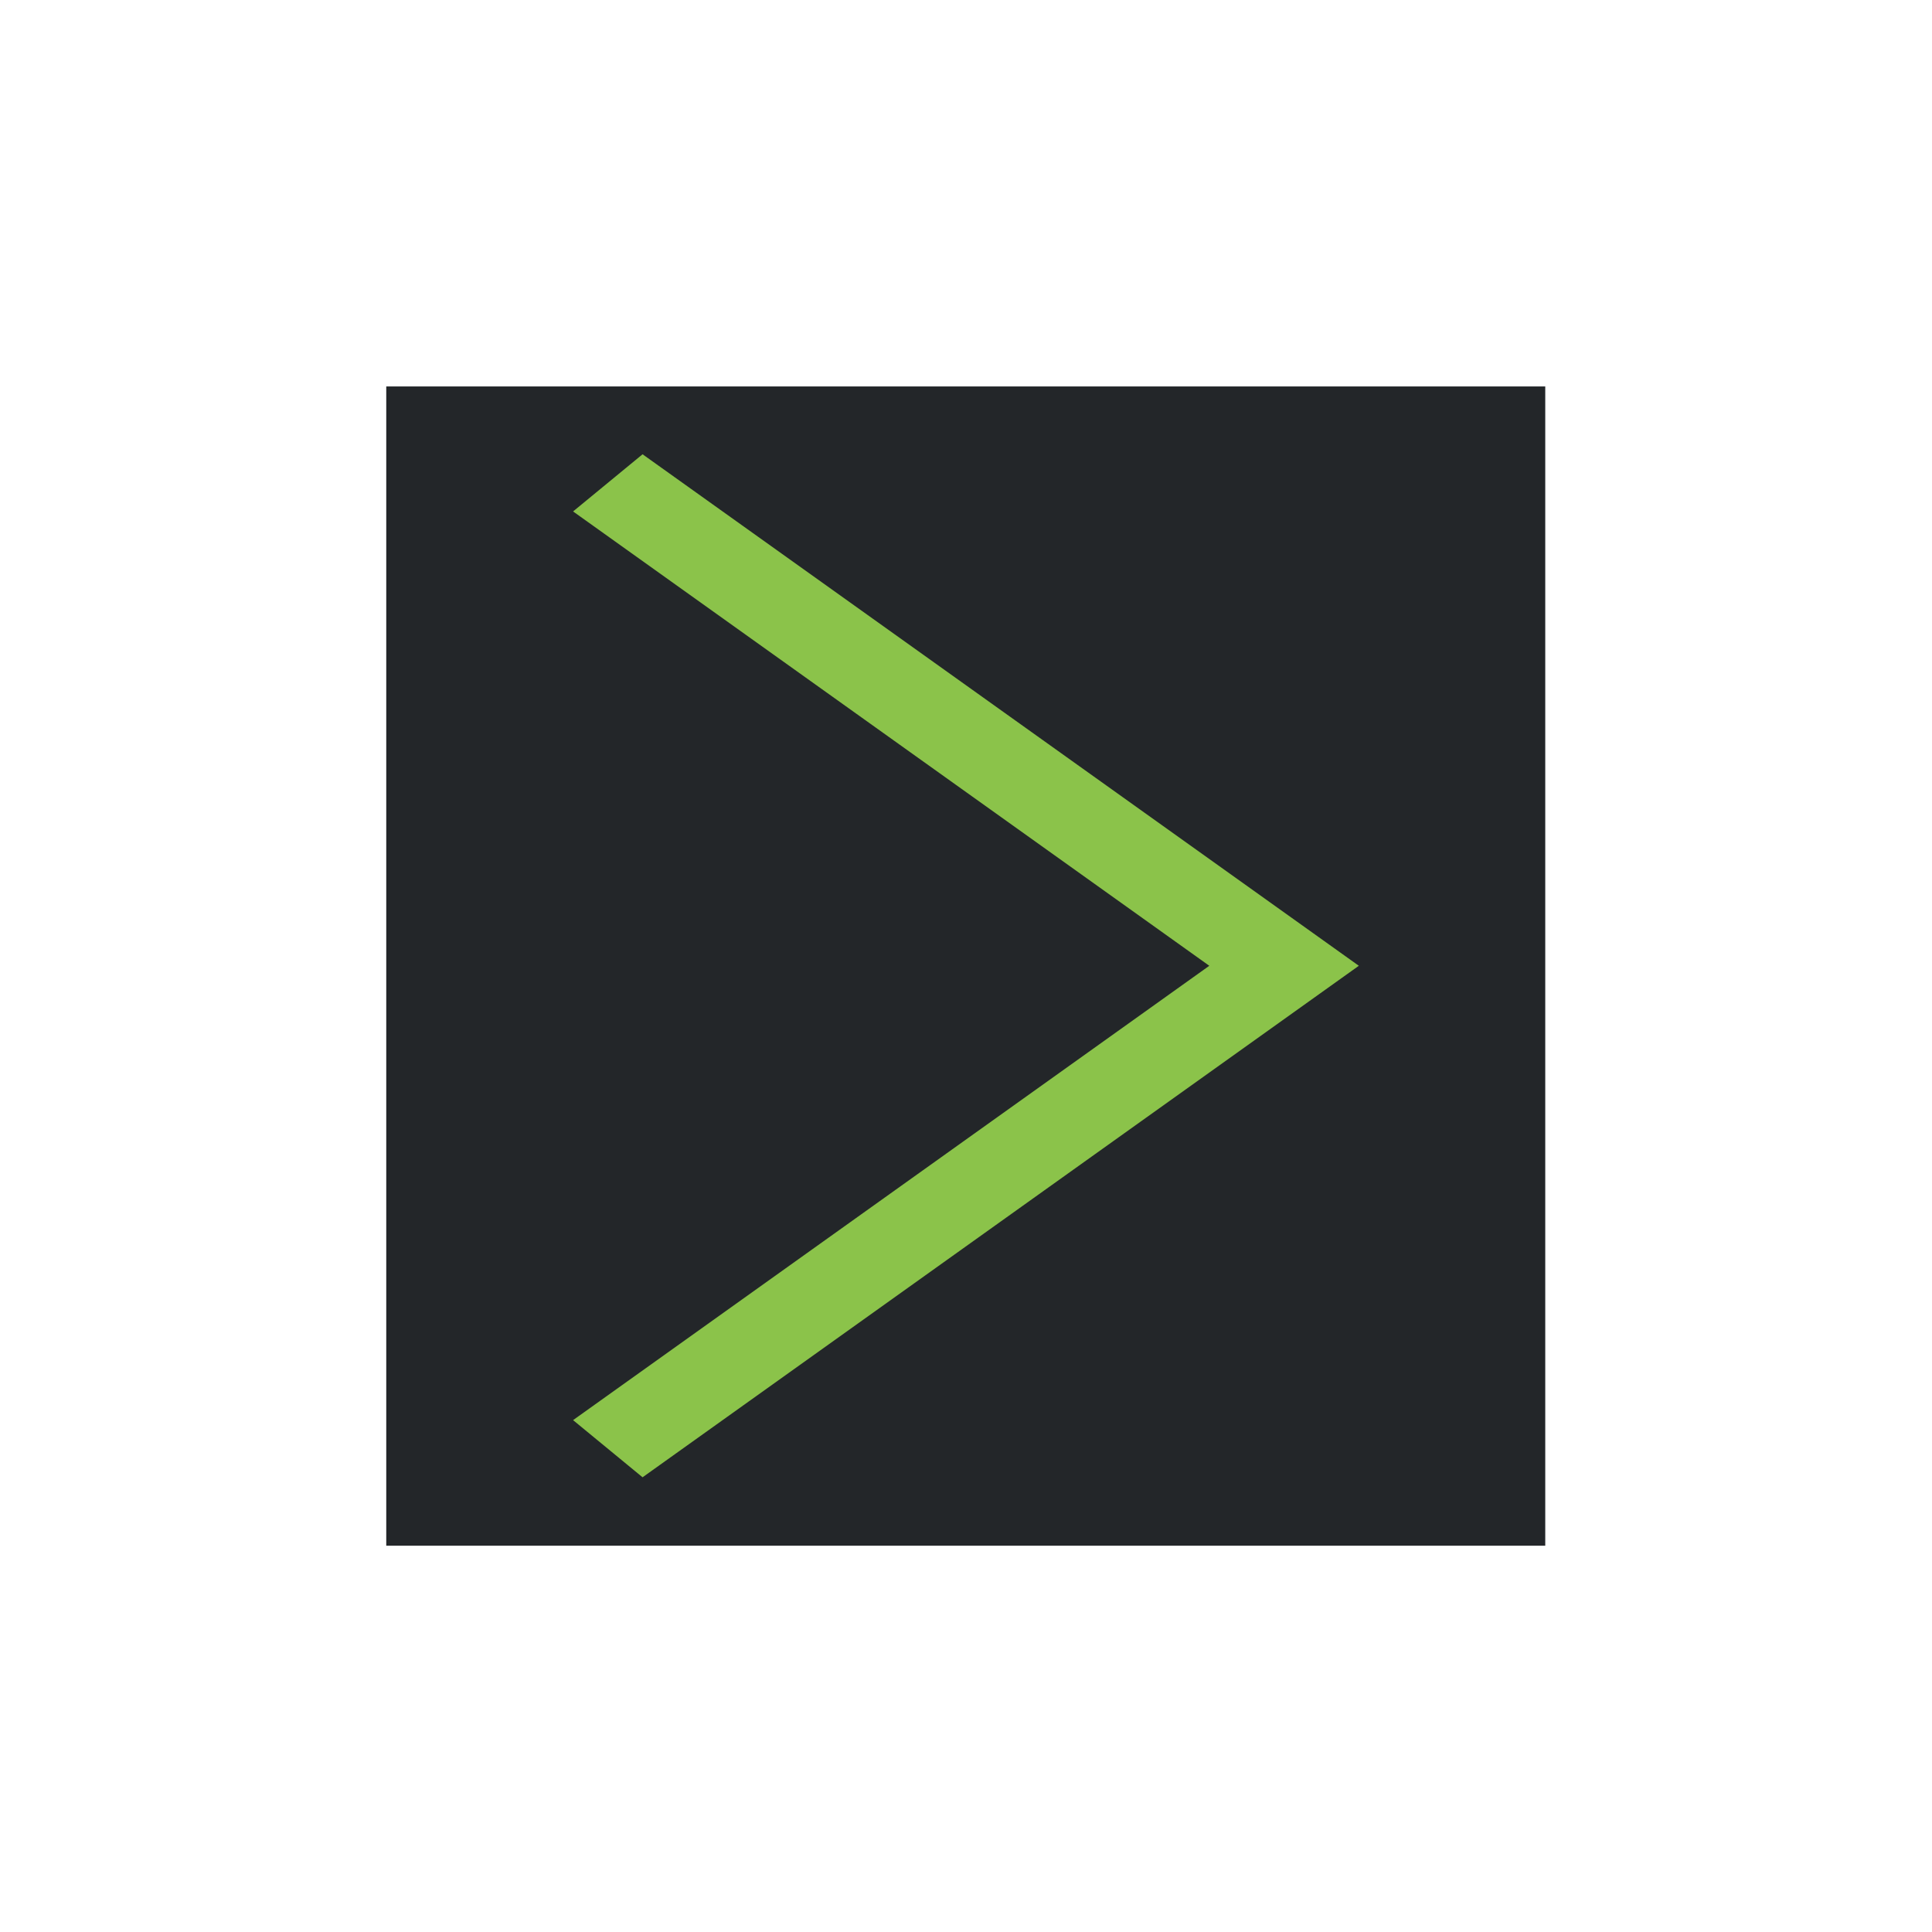
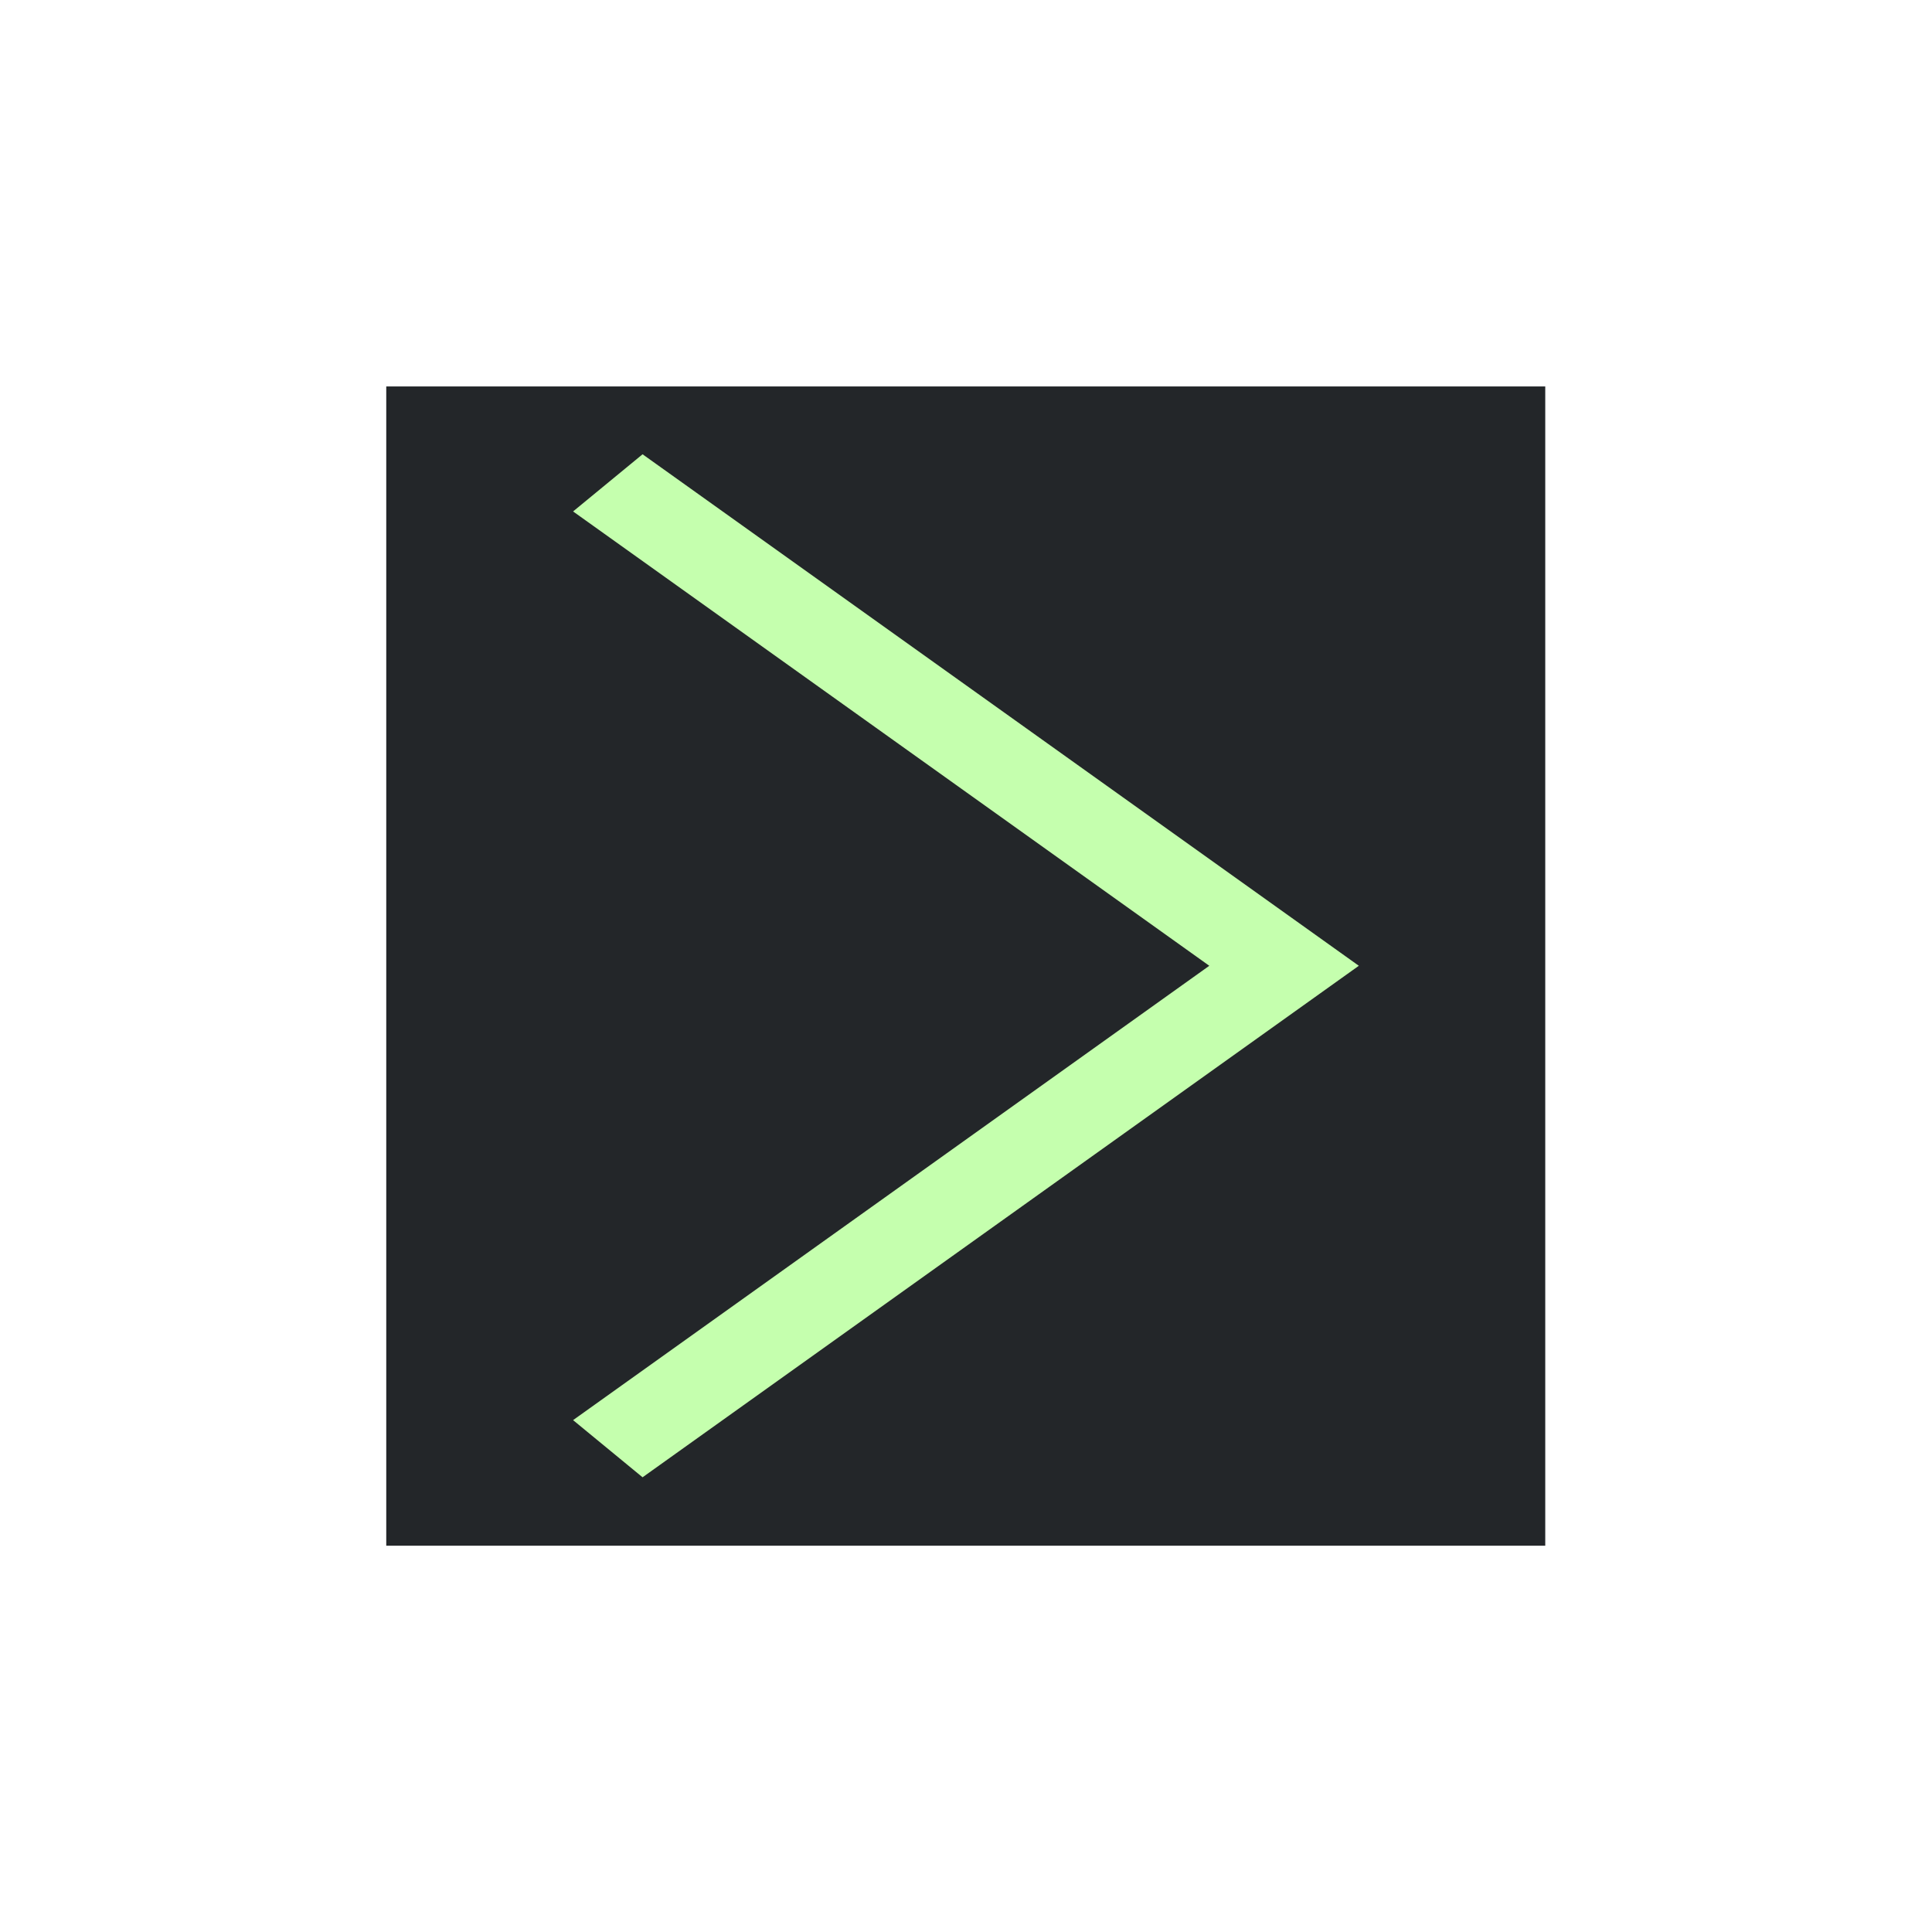
<svg xmlns="http://www.w3.org/2000/svg" width="20" height="20" viewBox="0 0 5.292 5.292" version="1.1" id="svg8">
  <defs id="defs2">
    <style type="text/css" id="current-color-scheme">
      .ColorScheme-Text {
        color:#f2f2f2;
      }
      </style>
    <style type="text/css" id="current-color-scheme-3">
      .ColorScheme-Text {
        color:#f2f2f2;
      }
      </style>
  </defs>
  <g id="layer1" transform="translate(0,-291.7083)">
    <g id="g847" transform="matrix(0.05207439,0,0,0.05207453,-0.9012516,282.412)">
      <g id="g851">
        <g id="g1059" transform="matrix(1.998622,0,0,1.998619,17.32448,-313.5231)">
          <path style="opacity:1;fill:none;fill-opacity:0.494;stroke:#ffffff00;stroke-width:0.07;stroke-linecap:round;stroke-linejoin:round;stroke-miterlimit:4;stroke-dasharray:none;stroke-dashoffset:0;stroke-opacity:1;paint-order:stroke fill markers" d="M 25.4,271.6 -8.0000008e-7,246.2 H 50.8 Z" id="path883" />
          <path id="path880" d="m 25.4,271.6 25.4,25.4 H 0 Z" style="opacity:1;fill:none;fill-opacity:0.494;stroke:#ffffff00;stroke-width:0.07;stroke-linecap:round;stroke-linejoin:round;stroke-miterlimit:4;stroke-dasharray:none;stroke-dashoffset:0;stroke-opacity:1;paint-order:stroke fill markers" />
          <rect ry="5.053" y="253.849" x="7.649" height="35.529" width="35.529" id="rect870" style="opacity:1;fill:none;fill-opacity:0.494;stroke:#ffffff00;stroke-width:0.062;stroke-linecap:round;stroke-linejoin:round;stroke-miterlimit:4;stroke-dasharray:none;stroke-dashoffset:0;stroke-opacity:1;paint-order:stroke fill markers" />
          <circle r="25.397" cy="271.6" cx="25.4" id="path872" style="opacity:1;fill:none;fill-opacity:0.494;stroke:#ffffff00;stroke-width:0.076;stroke-linecap:round;stroke-linejoin:round;stroke-miterlimit:4;stroke-dasharray:none;stroke-dashoffset:0;stroke-opacity:1;paint-order:stroke fill markers" />
          <circle transform="rotate(-45)" cx="-174.09" cy="210.011" r="12.656" id="path876" style="opacity:1;fill:none;fill-opacity:0.494;stroke:#ffffff00;stroke-width:0.074;stroke-linecap:round;stroke-linejoin:round;stroke-miterlimit:4;stroke-dasharray:none;stroke-dashoffset:0;stroke-opacity:1;paint-order:stroke fill markers" />
          <path id="path904" d="m 25.4,271.6 -25.4,25.4 v -50.8 z" style="opacity:1;fill:none;fill-opacity:0.494;stroke:#ffffff00;stroke-width:0.07;stroke-linecap:round;stroke-linejoin:round;stroke-miterlimit:4;stroke-dasharray:none;stroke-dashoffset:0;stroke-opacity:1;paint-order:stroke fill markers" />
          <path style="opacity:1;fill:none;fill-opacity:0.494;stroke:#ffffff00;stroke-width:0.07;stroke-linecap:round;stroke-linejoin:round;stroke-miterlimit:4;stroke-dasharray:none;stroke-dashoffset:0;stroke-opacity:1;paint-order:stroke fill markers" d="m 25.4,271.6 25.4,-25.4 v 50.8 z" id="path906" />
          <rect ry="5.051" y="256.393" x="2.566" height="30.44" width="45.694" id="rect837" style="opacity:1;fill:none;fill-opacity:0.494;stroke:#ffffff00;stroke-width:0.066;stroke-linecap:round;stroke-linejoin:round;stroke-miterlimit:4;stroke-dasharray:none;stroke-dashoffset:0;stroke-opacity:1;paint-order:stroke fill markers" />
          <rect style="opacity:1;fill:none;fill-opacity:0.494;stroke:#ffffff00;stroke-width:0.066;stroke-linecap:round;stroke-linejoin:round;stroke-miterlimit:4;stroke-dasharray:none;stroke-dashoffset:0;stroke-opacity:1;paint-order:stroke fill markers" id="rect831" width="45.694" height="30.441" x="248.766" y="-40.633" ry="5.051" transform="rotate(90)" />
        </g>
      </g>
    </g>
    <path style="opacity:1;fill:#ffc107;fill-opacity:1;stroke:none;stroke-width:0.386;stroke-miterlimit:4;stroke-dasharray:none;stroke-opacity:1" d="m 50.206,401.677 c 110.217,0.713 55.109,0.356 0,0 z" id="rect997" />
    <g id="layer1-56" transform="translate(-59.85961,-55.56819)">
      <g id="layer1-5" transform="translate(-56.97204,-49.17285)">
        <g id="g886" transform="matrix(1.053648,0,0,0.8075708,-6.423948,76.8207)">
          <rect style="fill:#232629;stroke:none;stroke-width:1.424;stroke-linecap:butt;stroke-linejoin:miter;stroke-miterlimit:4;stroke-dasharray:none;stroke-opacity:1" id="rect890" width="3.013" height="3.932" x="117.984" y="397.101" />
-           <path style="fill:none;stroke:#8bc34a;stroke-width:0.265px;stroke-linecap:butt;stroke-linejoin:miter;stroke-opacity:1" d="m 118.56,397.428 1.758,1.638 -1.758,1.638" id="path871" />
+           <path style="fill:none;stroke:#c5ffae;stroke-width:0.265px;stroke-linecap:butt;stroke-linejoin:miter;stroke-opacity:1" d="m 118.56,397.428 1.758,1.638 -1.758,1.638" id="path871" />
        </g>
      </g>
    </g>
    <g id="layer1-6" transform="translate(-58.699,-53.3668)" />
  </g>
</svg>
